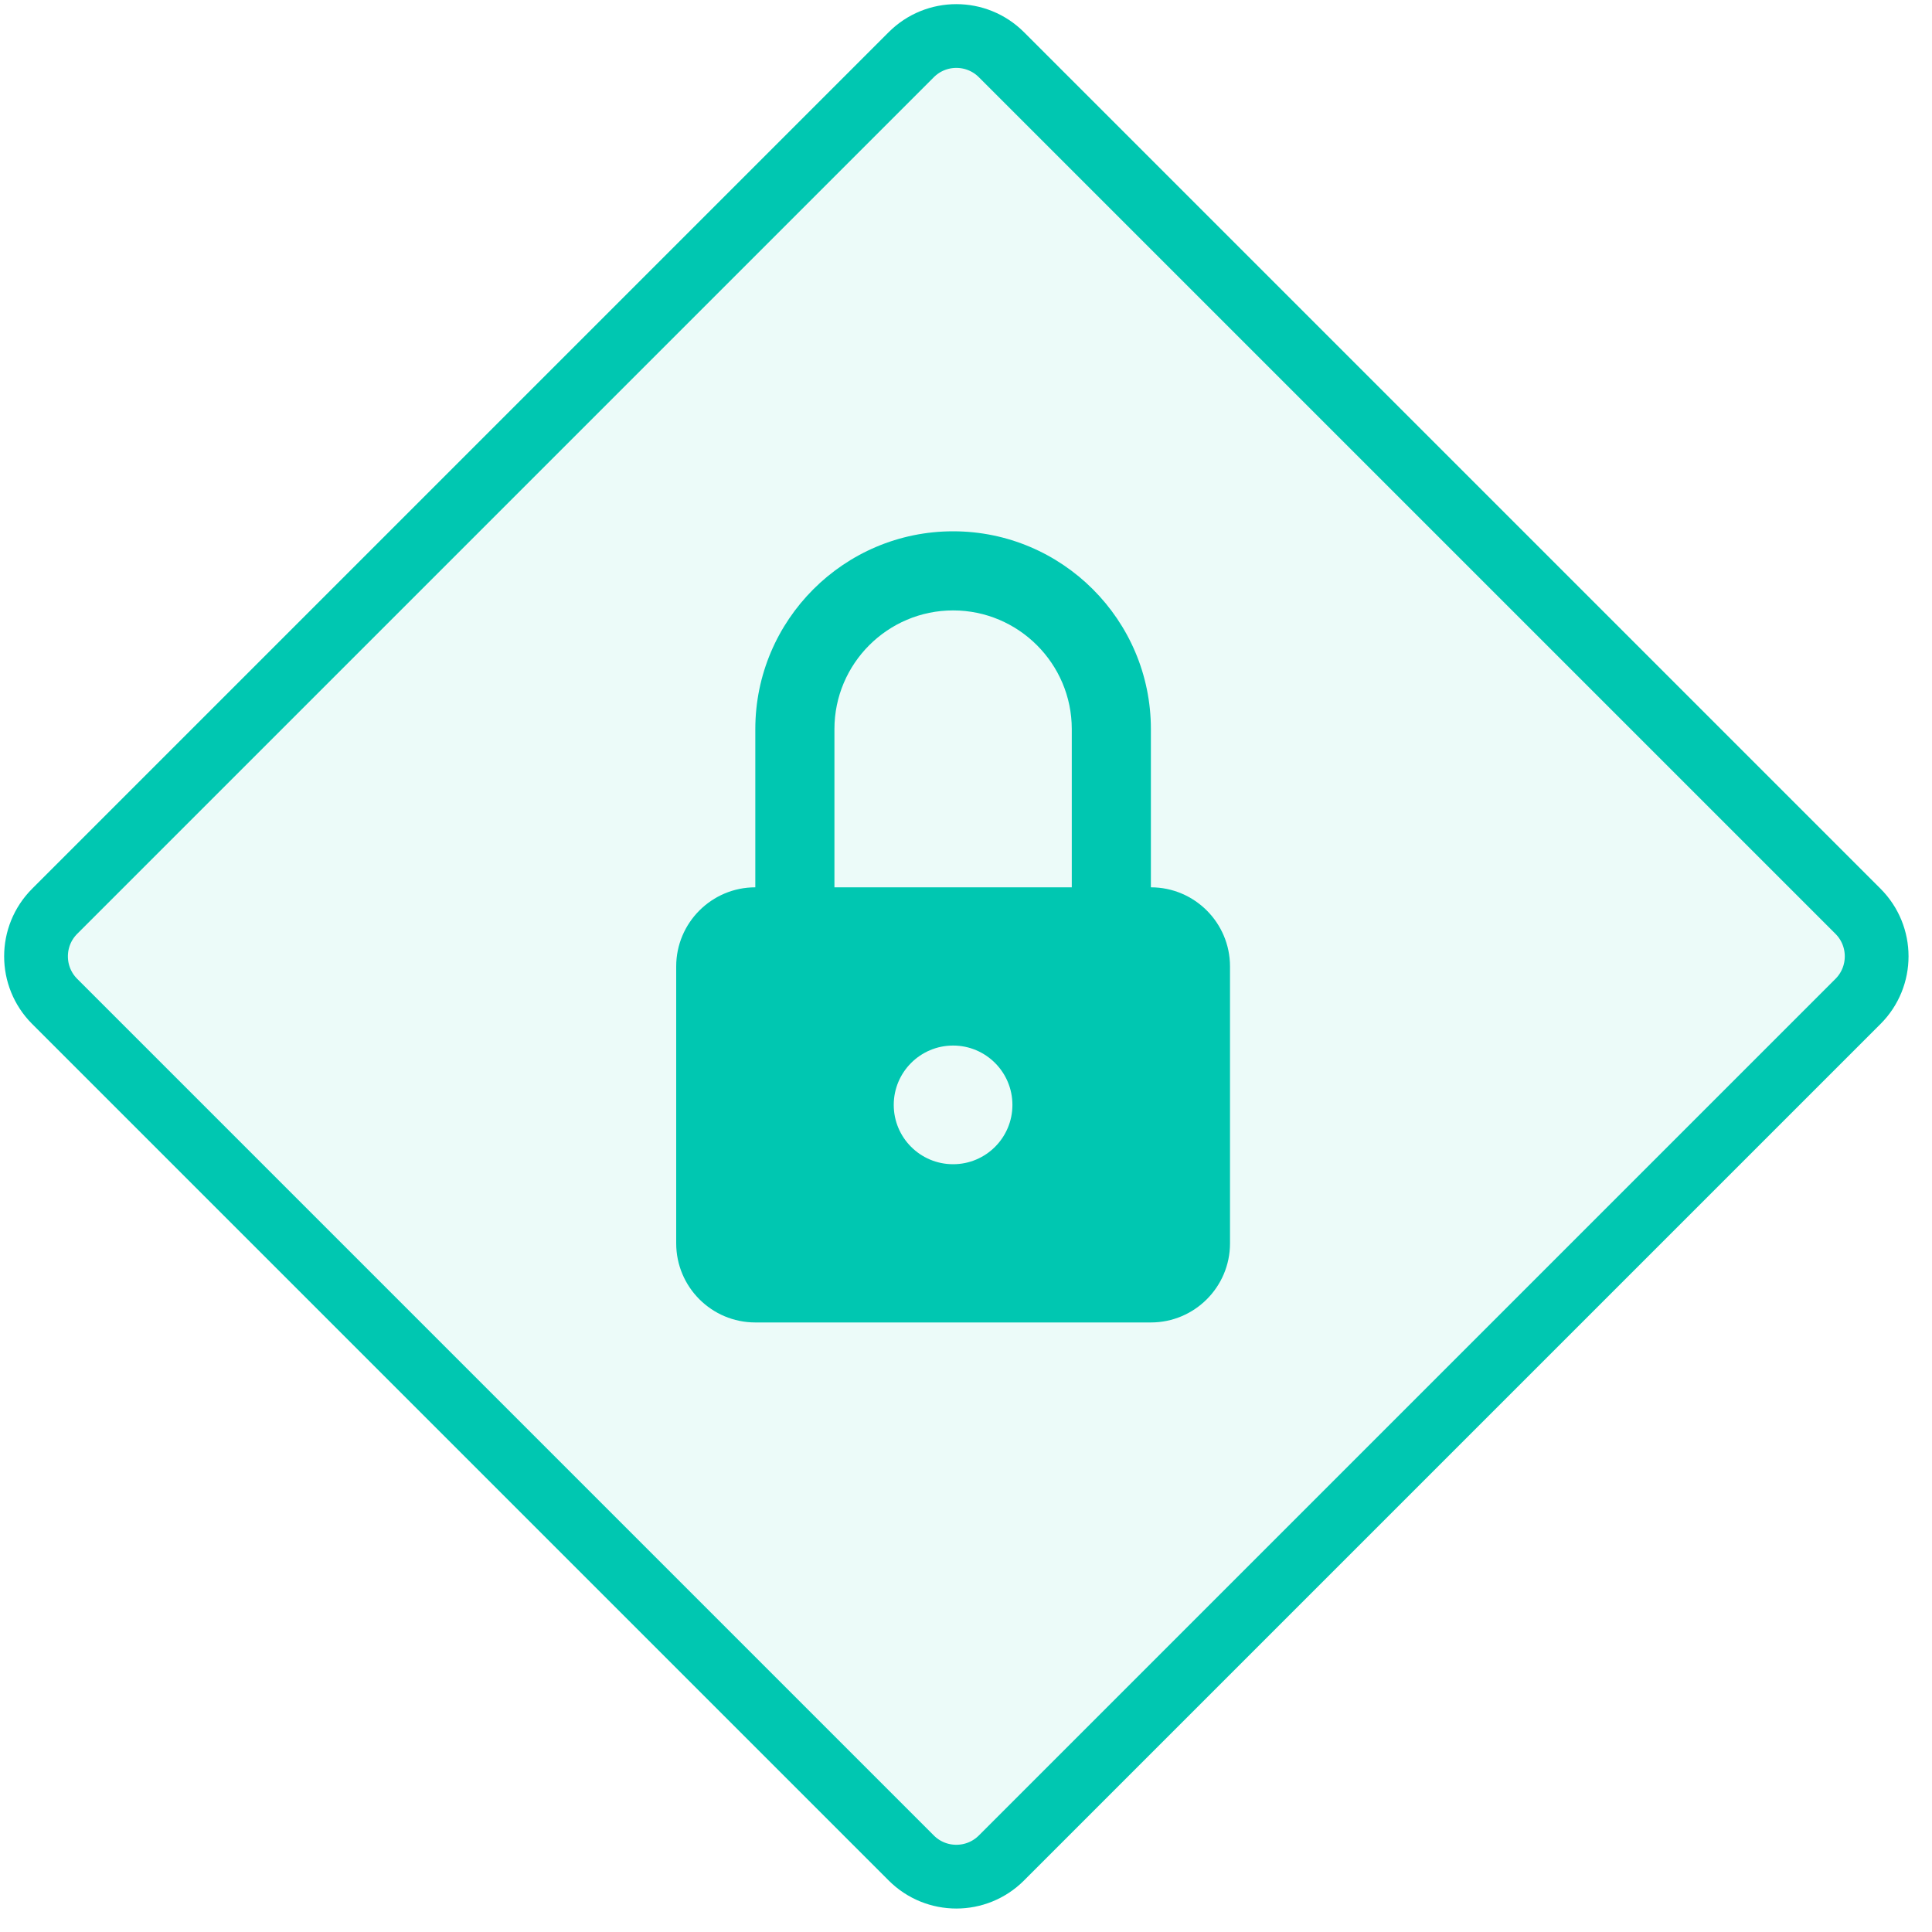
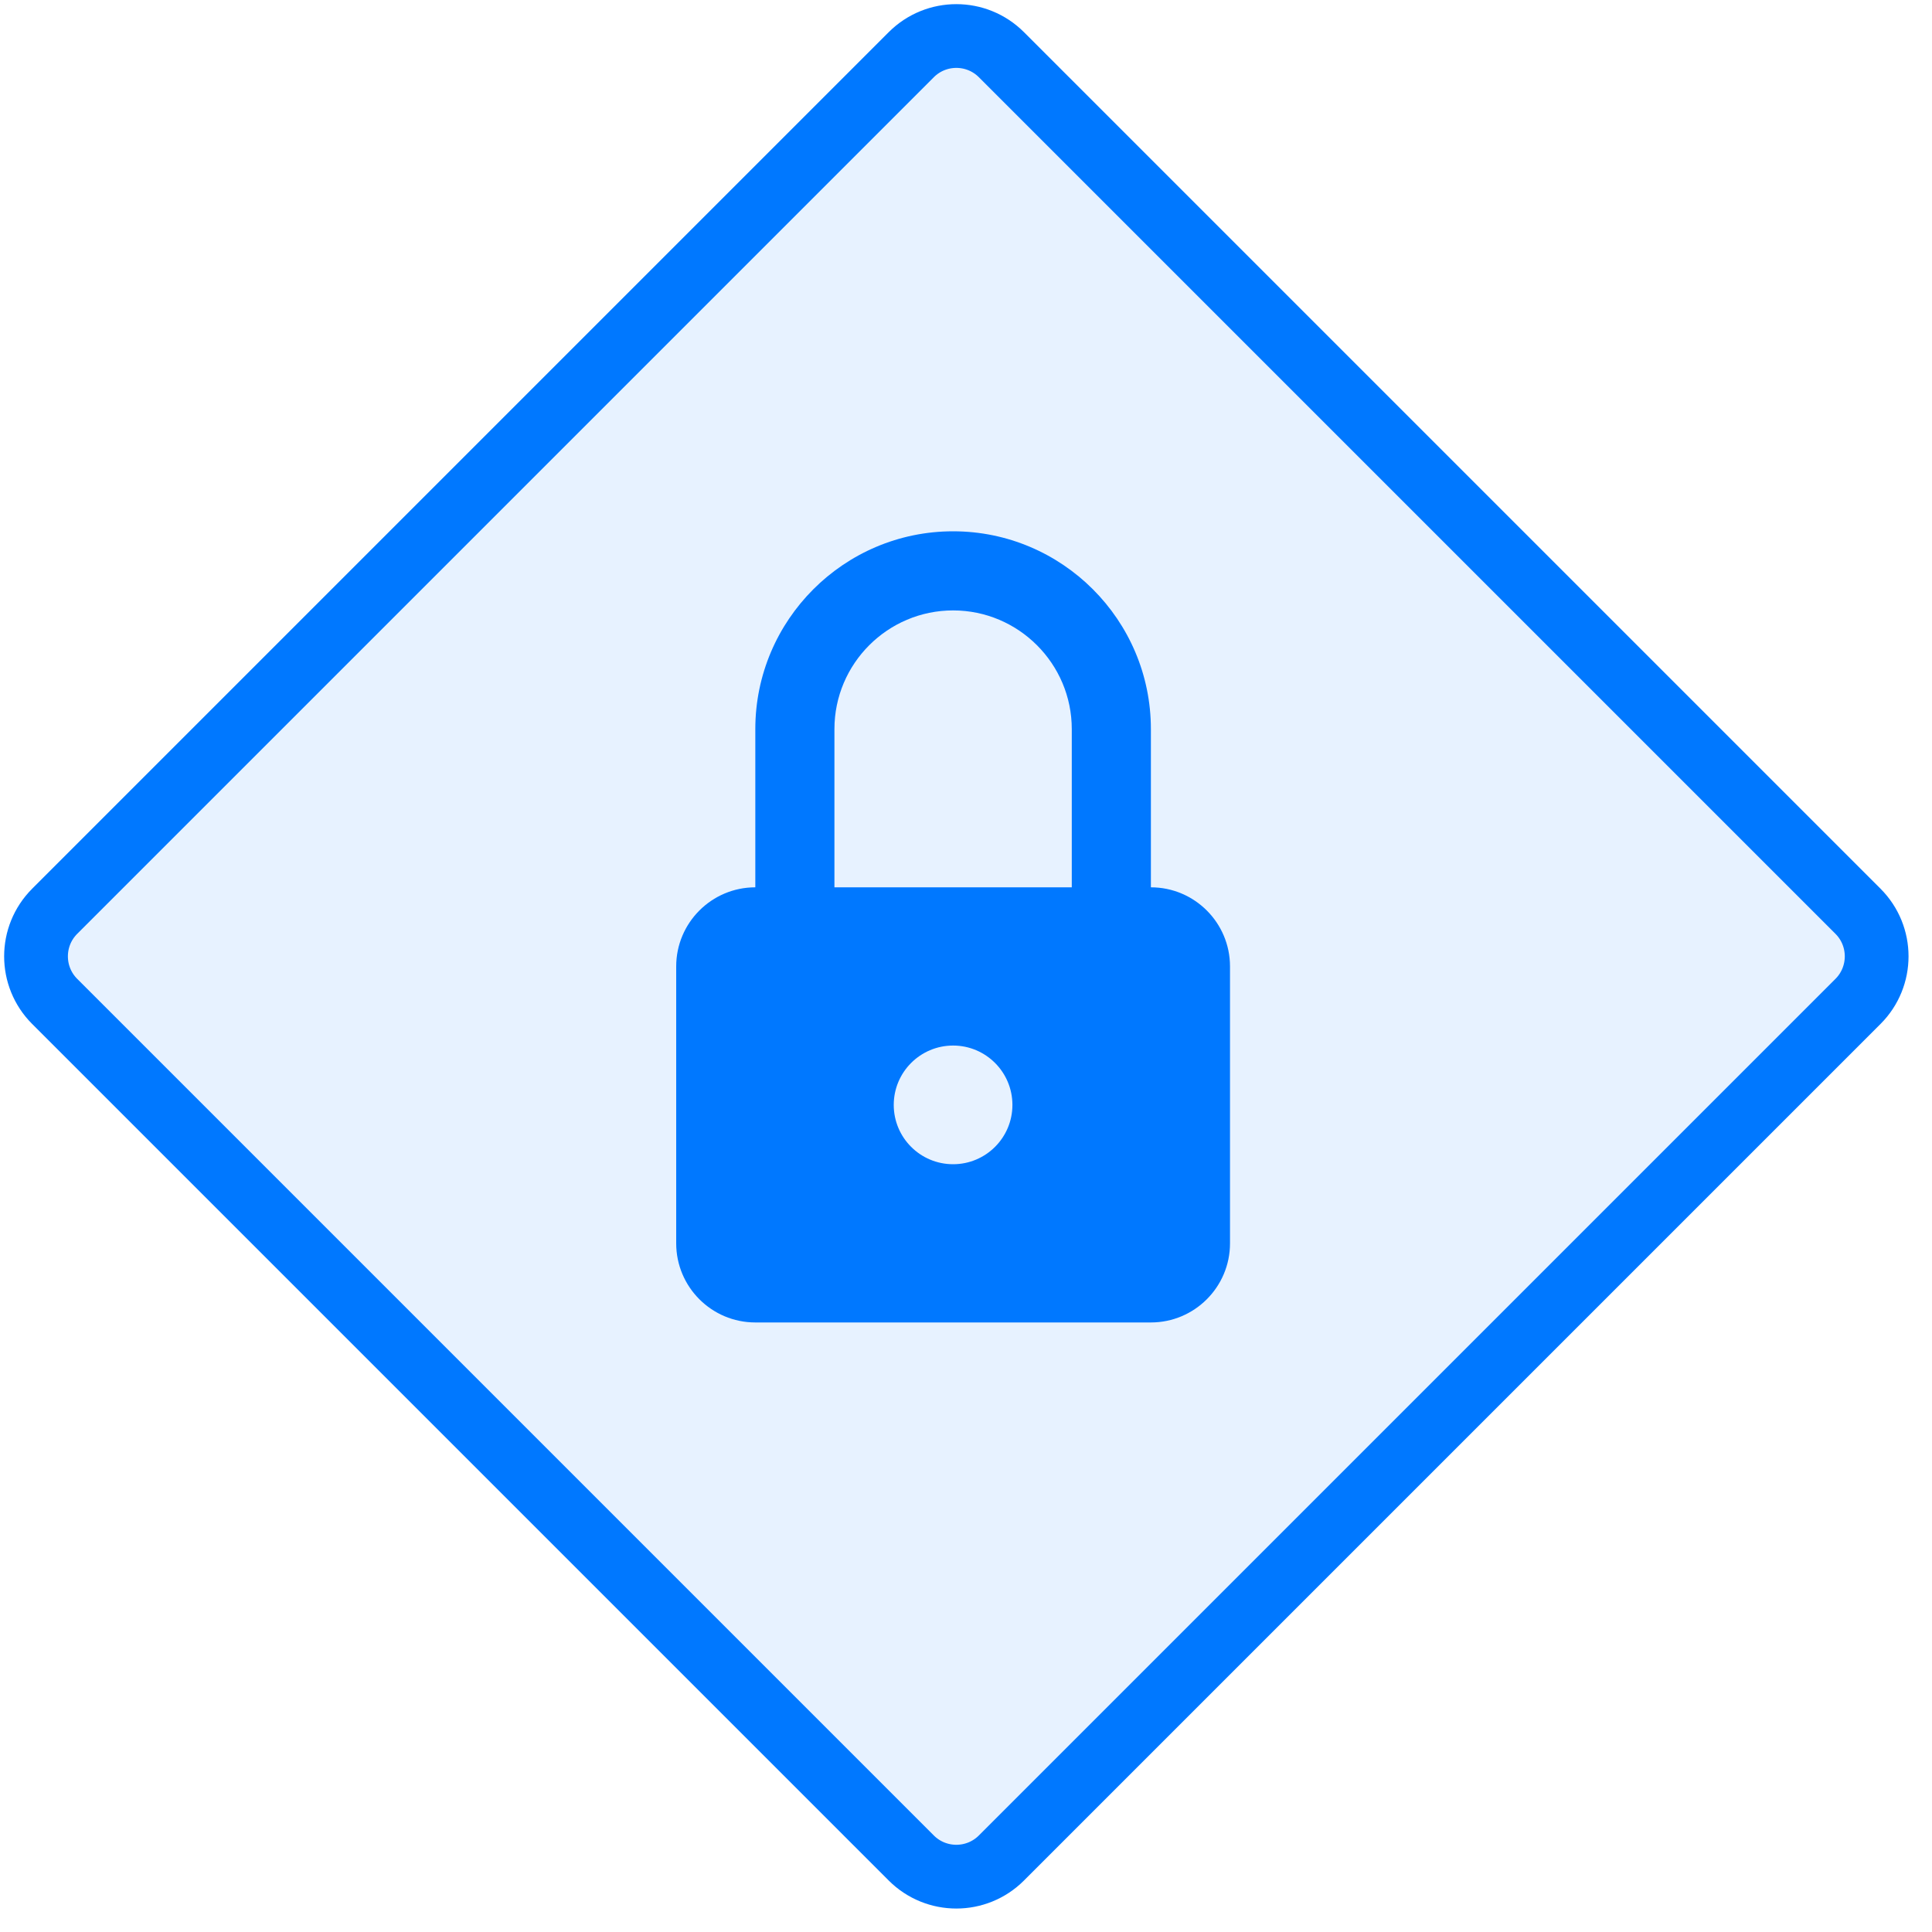
<svg xmlns="http://www.w3.org/2000/svg" width="40px" height="40px" viewBox="0 0 40 40" version="1.1">
  <g id="Page-1" stroke="none" stroke-width="1" fill="none" fill-rule="evenodd">
-     <g id="SDL-Copy" transform="translate(-124, -995)" fill="#00C7B1">
+     <g id="SDL-Copy" transform="translate(-124, -995)" fill="#0078FF">
      <g id="define-and-use-cryptography-standards" transform="translate(124, 995)">
-         <g id="Group-7-Copy-3" fill-opacity="0.076" stroke="#00C7B1" stroke-width="1.32">
+         <g id="Group-7-Copy-3" fill-opacity="0.097" stroke="#0078FF" stroke-width="1.32">
          <rect id="Rectangle" transform="translate(19.8, 19.8) rotate(-45) translate(-19.8, -19.8) " x="5.94" y="5.94" width="27.72" height="27.72" rx="1.32" />
        </g>
        <g id="Fill-185" transform="translate(14, 11)">
          <path d="M8.19,7.371 L3.276,7.371 L3.276,4.095 C3.276,2.741 4.378,1.638 5.733,1.638 C7.087,1.638 8.19,2.741 8.19,4.095 L8.19,7.371 Z M5.733,13.104 C5.054,13.104 4.504,12.554 4.504,11.876 C4.504,11.198 5.054,10.647 5.733,10.647 C6.411,10.647 6.961,11.198 6.961,11.876 C6.961,12.554 6.411,13.104 5.733,13.104 L5.733,13.104 Z M9.828,7.371 L9.828,4.095 C9.828,1.837 7.991,0 5.733,0 C3.475,0 1.638,1.837 1.638,4.095 L1.638,7.371 C0.734,7.371 -0,8.105 -0,9.009 L-0,14.742 C-0,15.646 0.734,16.38 1.638,16.38 L9.828,16.38 C10.731,16.38 11.466,15.646 11.466,14.742 L11.466,9.009 C11.466,8.105 10.731,7.371 9.828,7.371 L9.828,7.371 Z" />
        </g>
      </g>
    </g>
  </g>
</svg>
